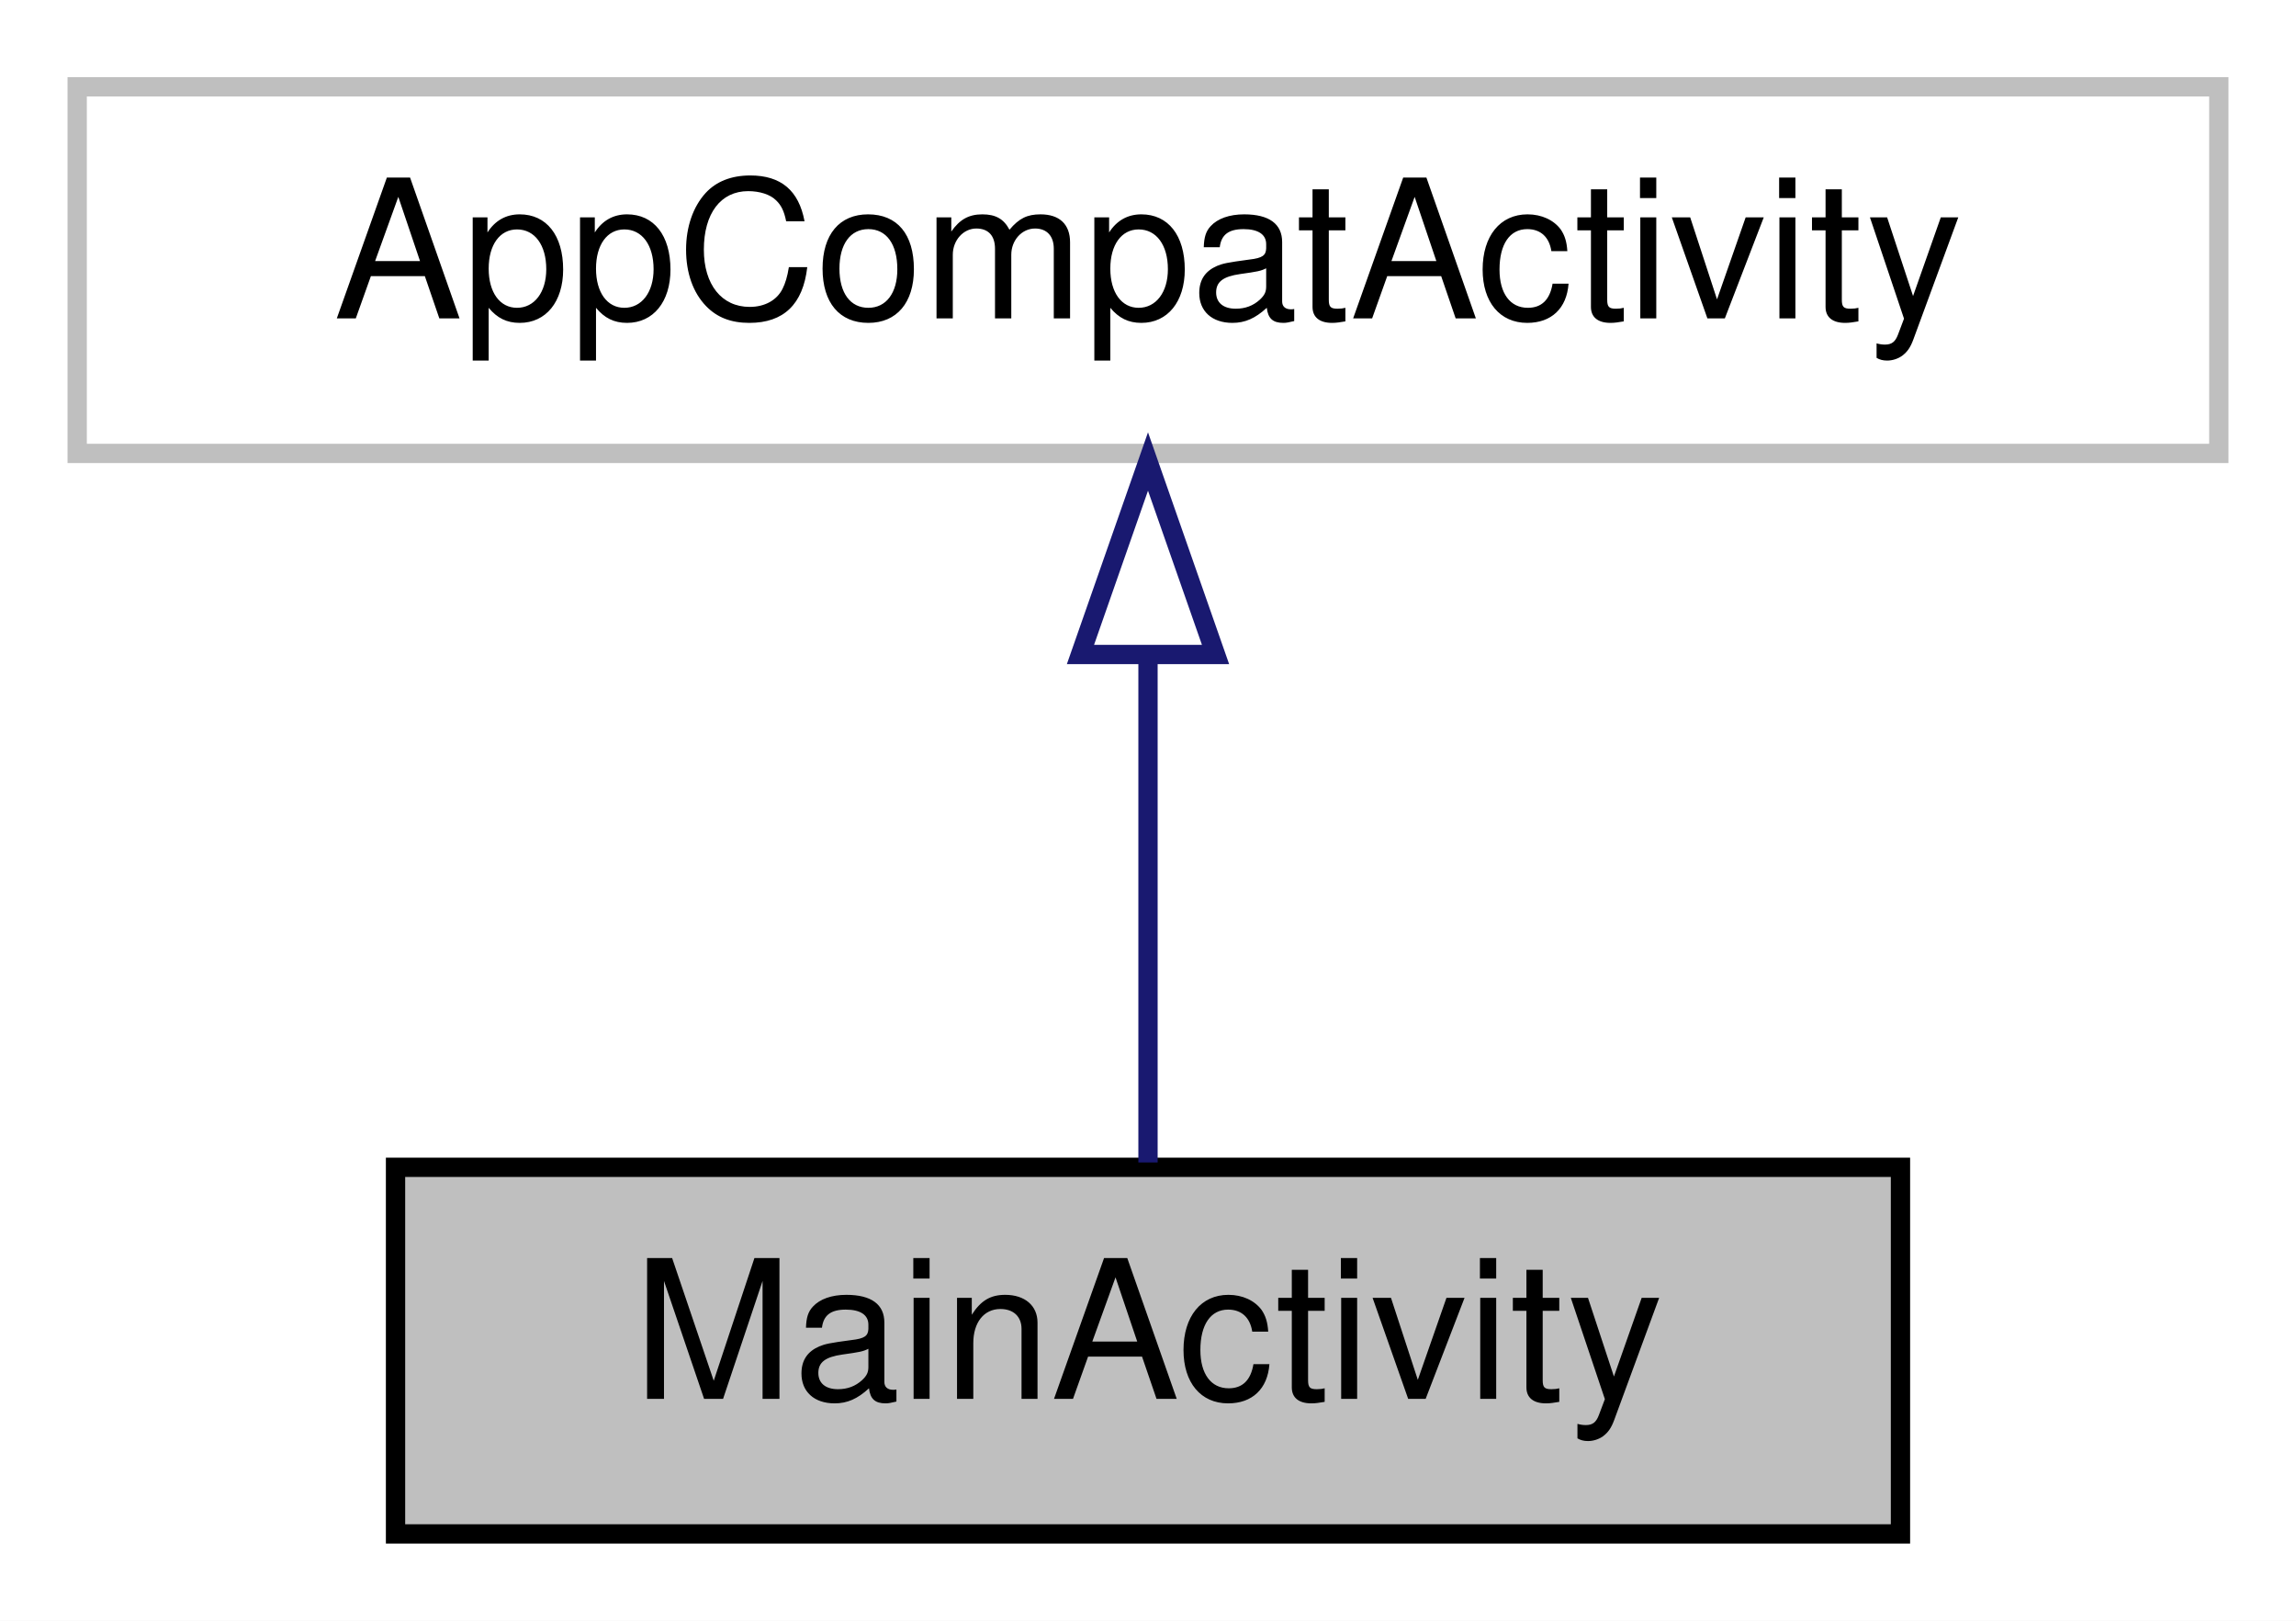
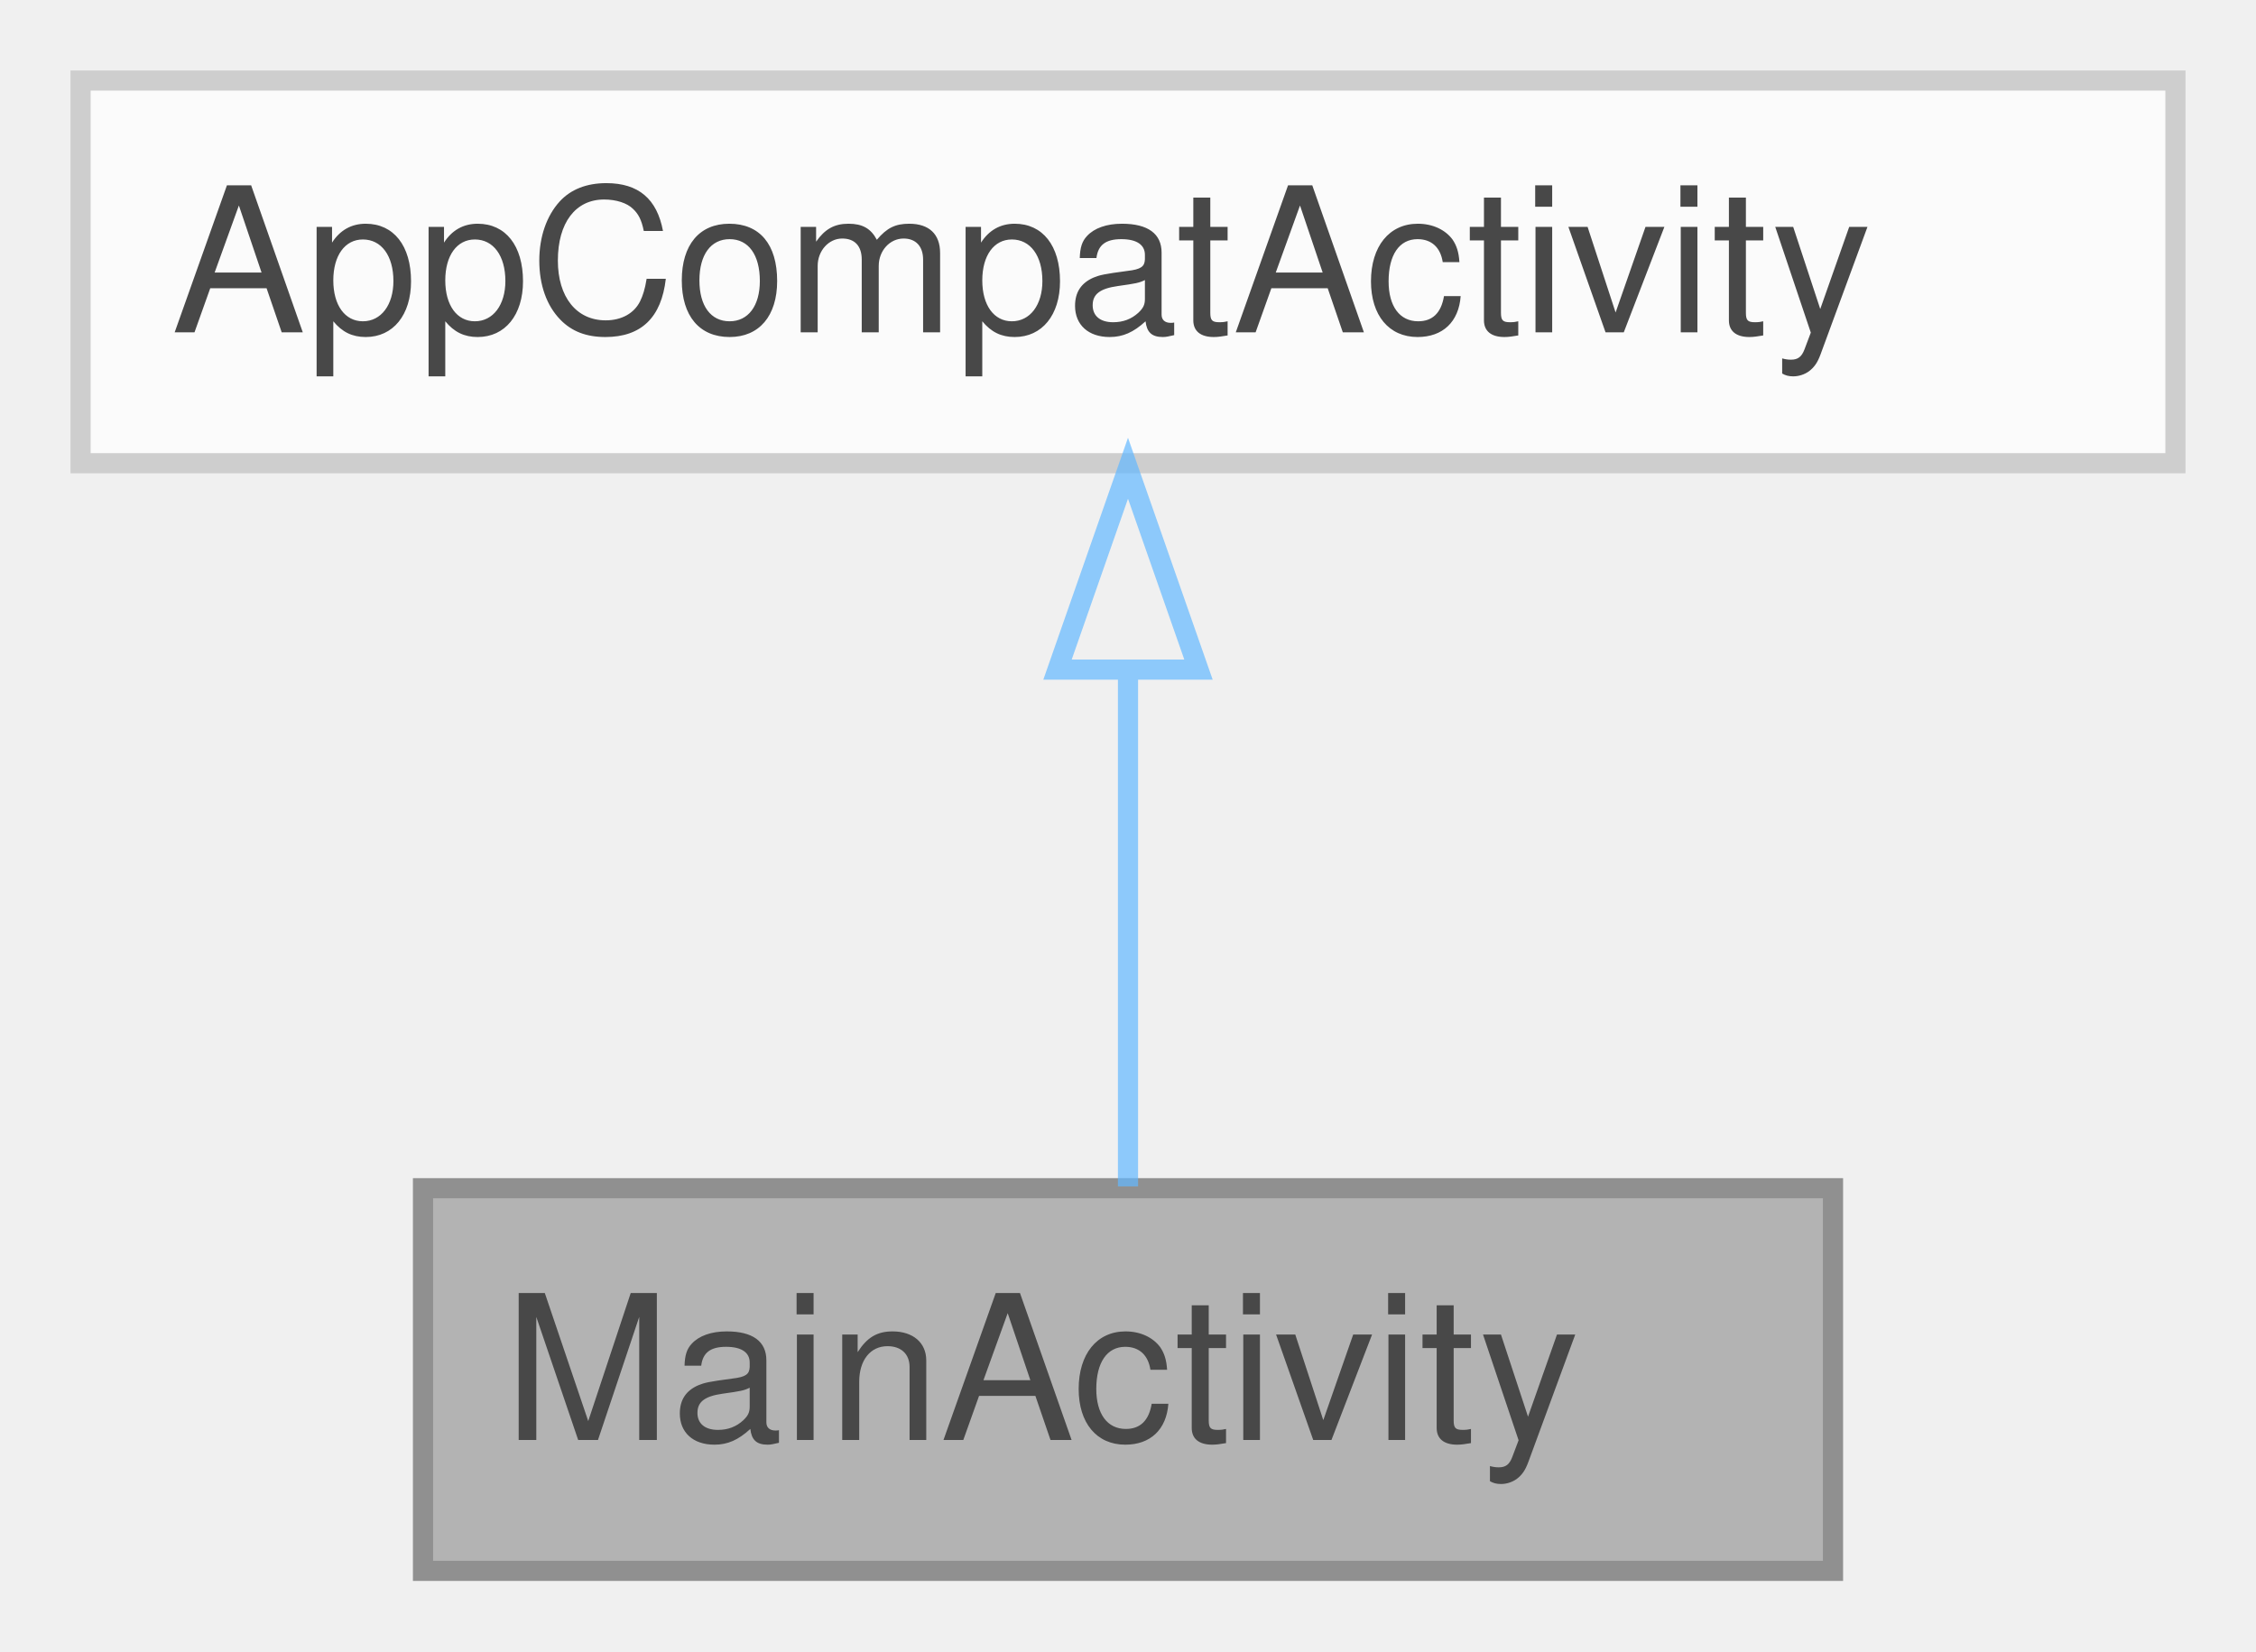
- <svg xmlns="http://www.w3.org/2000/svg" xmlns:xlink="http://www.w3.org/1999/xlink" width="119pt" height="84pt" viewBox="0.00 0.00 119.00 84.00">
-   <g id="graph0" class="graph" transform="scale(1 1) rotate(0) translate(4 80)">
-     <polygon fill="white" stroke="transparent" points="-4,4 -4,-80 115,-80 115,4 -4,4" />
-     <g id="node1" class="node">
-       <g id="a_node1">
-         <a xlink:title="An AppCompatActivity that is called on startup and that encapsulates the main view onto the game boar...">
-           <polygon fill="#bfbfbf" stroke="black" points="16.5,-0.5 16.5,-19.5 94.5,-19.5 94.5,-0.5 16.5,-0.5" />
-           <text text-anchor="middle" x="55.5" y="-7.5" font-family="Helvetica,sans-Serif" font-size="10.00">MainActivity</text>
-         </a>
+ <svg xmlns="http://www.w3.org/2000/svg" xmlns:xlink="http://www.w3.org/1999/xlink" width="112pt" height="82pt" viewBox="0.00 0.00 112.00 82.00">
+   <svg id="main" version="1.1" xml:space="preserve">
+     <style type="text/css">
+ .node, .edge {opacity: 0.7;}
+ .node.selected, .edge.selected {opacity: 1;}
+ .edge:hover path { stroke: red; }
+ .edge:hover polygon { stroke: red; fill: red; }
+ </style>
+     <svg id="graph" class="graph">
+       <g id="graph0" class="graph" transform="scale(1 1) rotate(0) translate(4 78)">
+         <g id="Node000001" class="node">
+           <g id="a_Node000001">
+             <a xlink:title="An AppCompatActivity that is called on startup and that encapsulates the main view onto the game boar...">
+               <polygon fill="#999999" stroke="transparent" points="87,-19 17,-19 17,0 87,0 87,-19" />
+               <text text-anchor="start" x="21" y="-6.5" font-family="Helvetica,sans-Serif" font-size="10.00">MainActivity</text>
+               <polygon fill="none" stroke="#666666" points="17,0 17,-19 87,-19 87,0 17,0" />
+             </a>
+           </g>
+         </g>
+         <g id="Node000002" class="node">
+           <g id="a_Node000002">
+             <a xlink:title=" ">
+               <polygon fill="white" stroke="transparent" points="104,-74 0,-74 0,-55 104,-55 104,-74" />
+               <text text-anchor="start" x="4.5" y="-61.5" font-family="Helvetica,sans-Serif" font-size="10.00">AppCompatActivity</text>
+               <polygon fill="none" stroke="#bfbfbf" points="0,-55 0,-74 104,-74 104,-55 0,-55" />
+             </a>
+           </g>
+         </g>
+         <g id="edge1_Node000001_Node000002" class="edge">
+           <g id="a_edge1_Node000001_Node000002">
+             <a xlink:title=" ">
+               <path fill="none" stroke="#63b8ff" d="M52,-44.66C52,-35.93 52,-25.99 52,-19.09" />
+               <polygon fill="none" stroke="#63b8ff" points="48.5,-44.75 52,-54.75 55.5,-44.75 48.5,-44.75" />
+             </a>
+           </g>
+         </g>
      </g>
-     </g>
-     <g id="node2" class="node">
-       <g id="a_node2">
-         <a xlink:title=" ">
-           <polygon fill="white" stroke="#bfbfbf" points="0,-56.5 0,-75.5 111,-75.5 111,-56.5 0,-56.5" />
-           <text text-anchor="middle" x="55.5" y="-63.5" font-family="Helvetica,sans-Serif" font-size="10.00">AppCompatActivity</text>
-         </a>
-       </g>
-     </g>
-     <g id="edge1" class="edge">
-       <path fill="none" stroke="midnightblue" d="M55.5,-45.8C55.5,-36.91 55.5,-26.78 55.5,-19.75" />
-       <polygon fill="none" stroke="midnightblue" points="52,-46.08 55.5,-56.08 59,-46.08 52,-46.08" />
-     </g>
-   </g>
+     </svg>
+   </svg>
+   <style type="text/css">
+ 
+ [data-mouse-over-selected='false'] { opacity: 0.7; }
+ [data-mouse-over-selected='true']  { opacity: 1.0; }
+ 
+ </style>
</svg>
